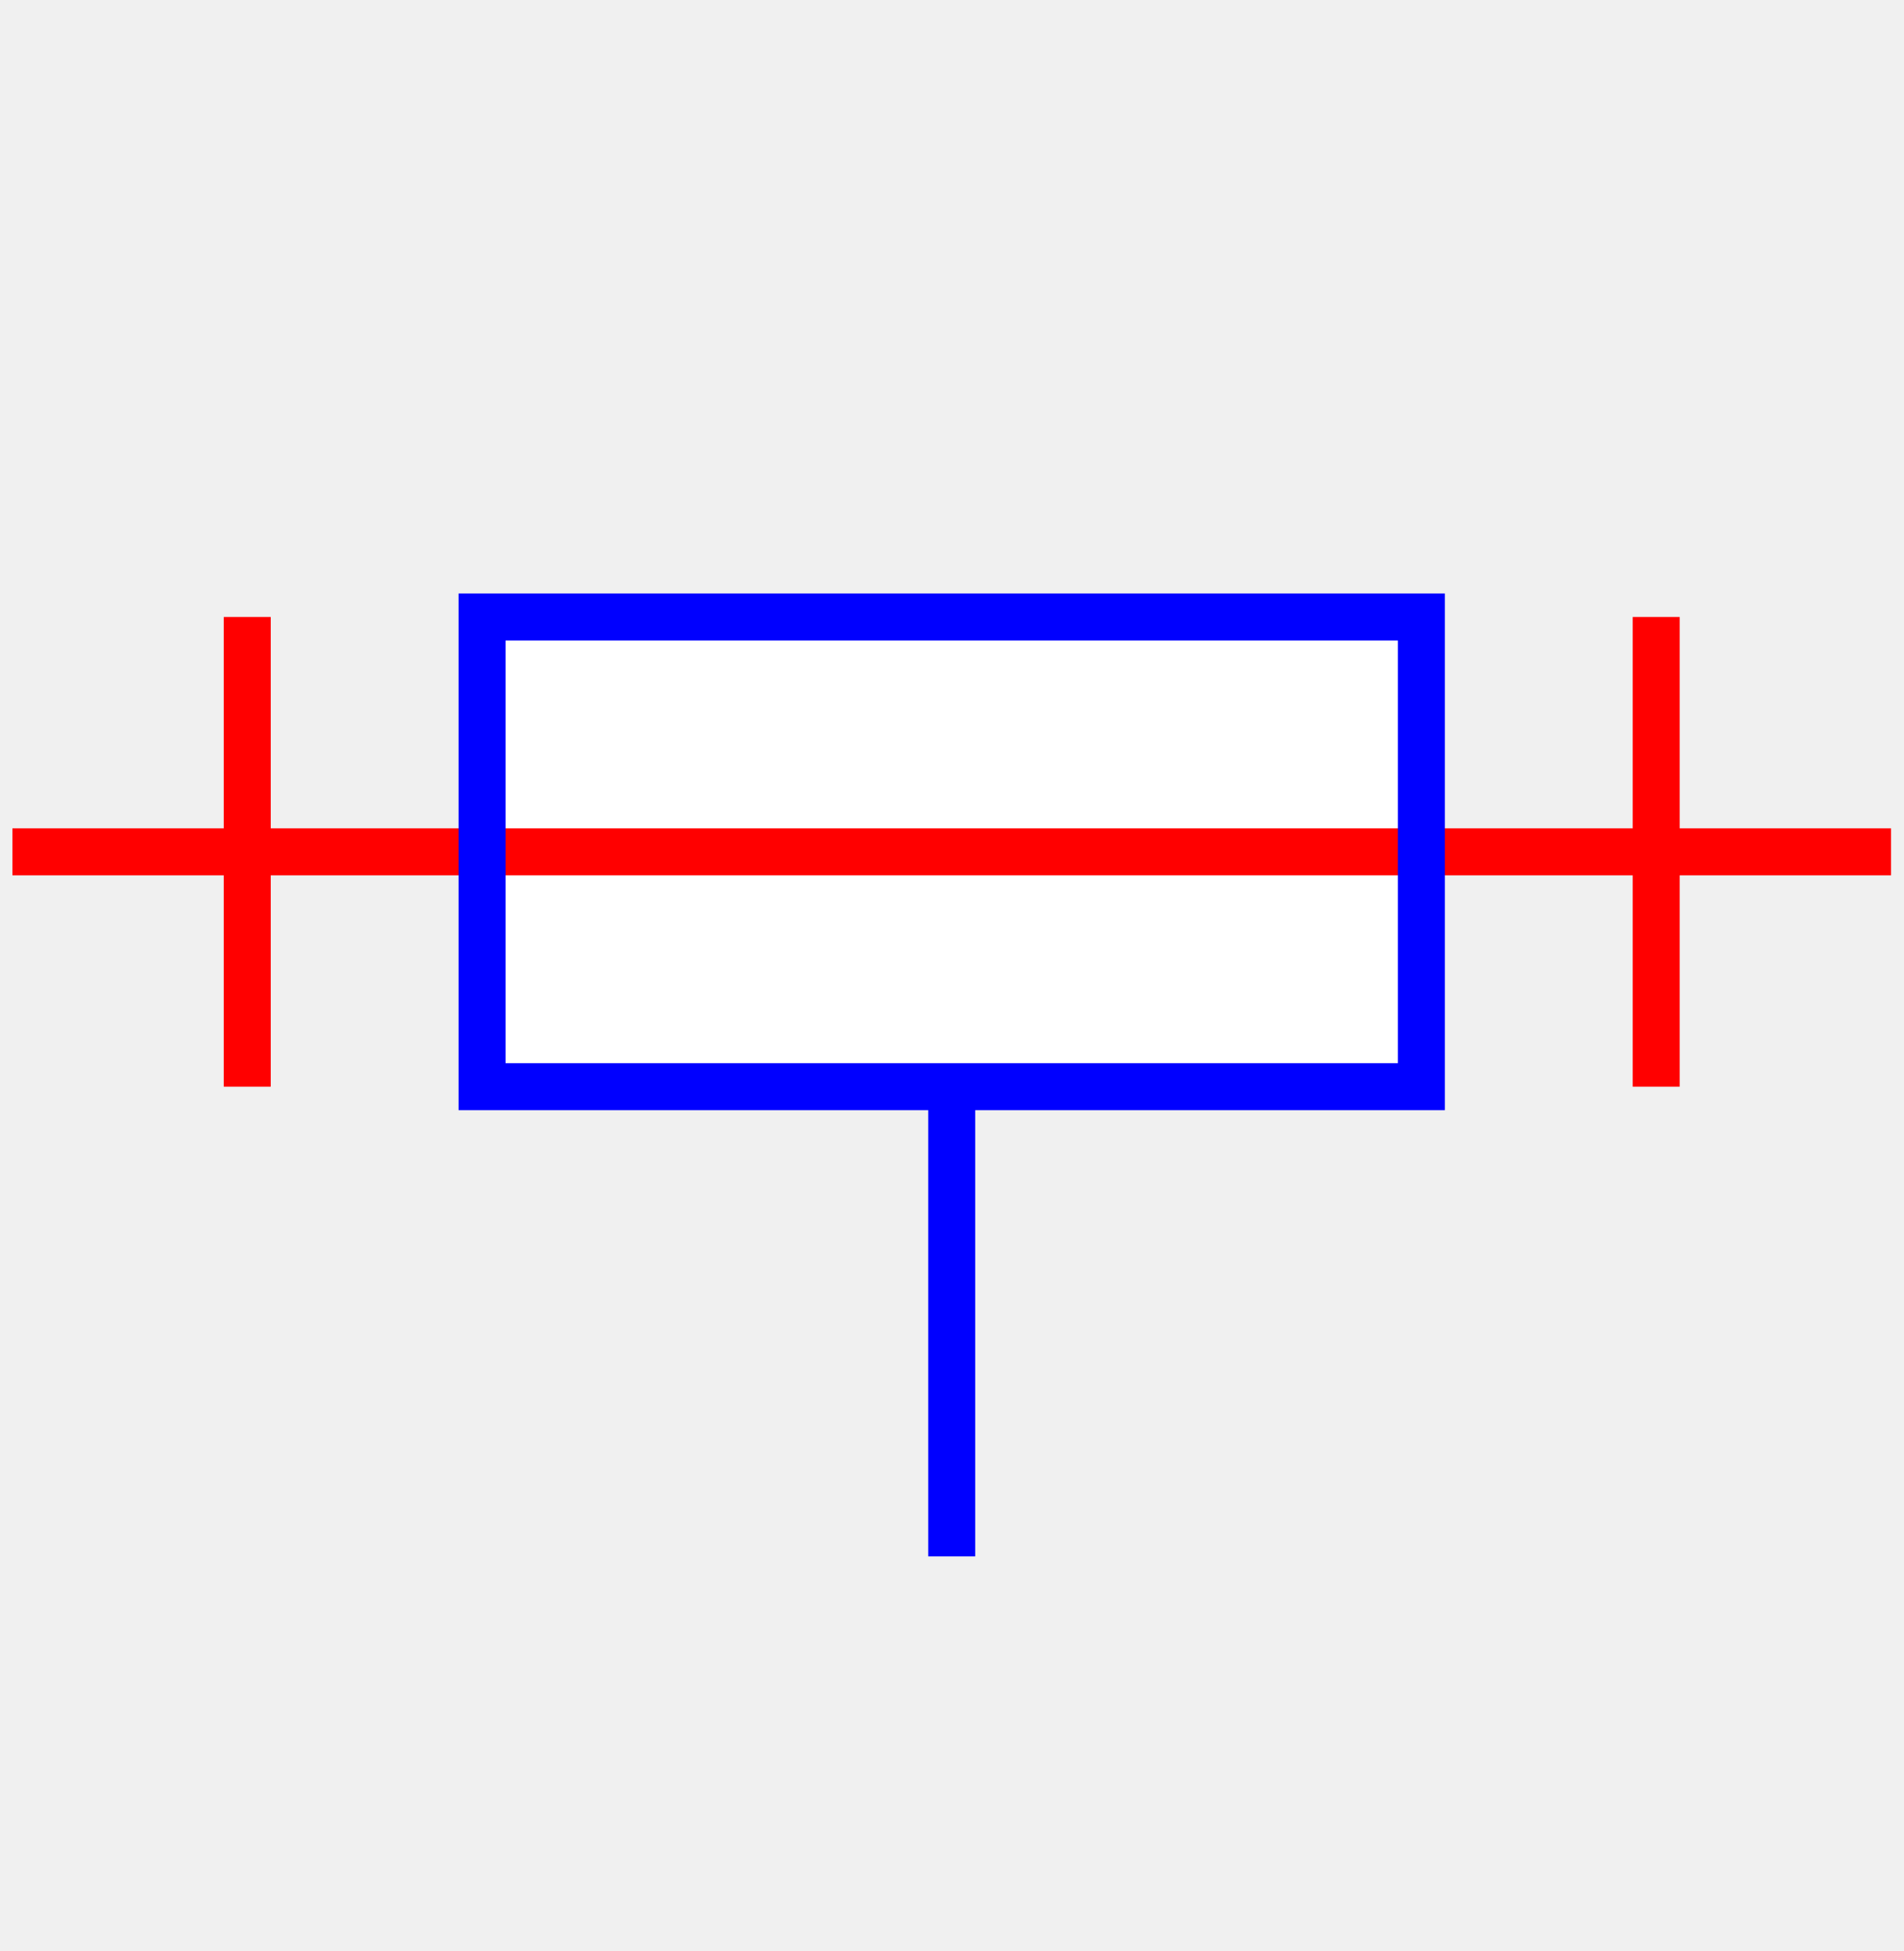
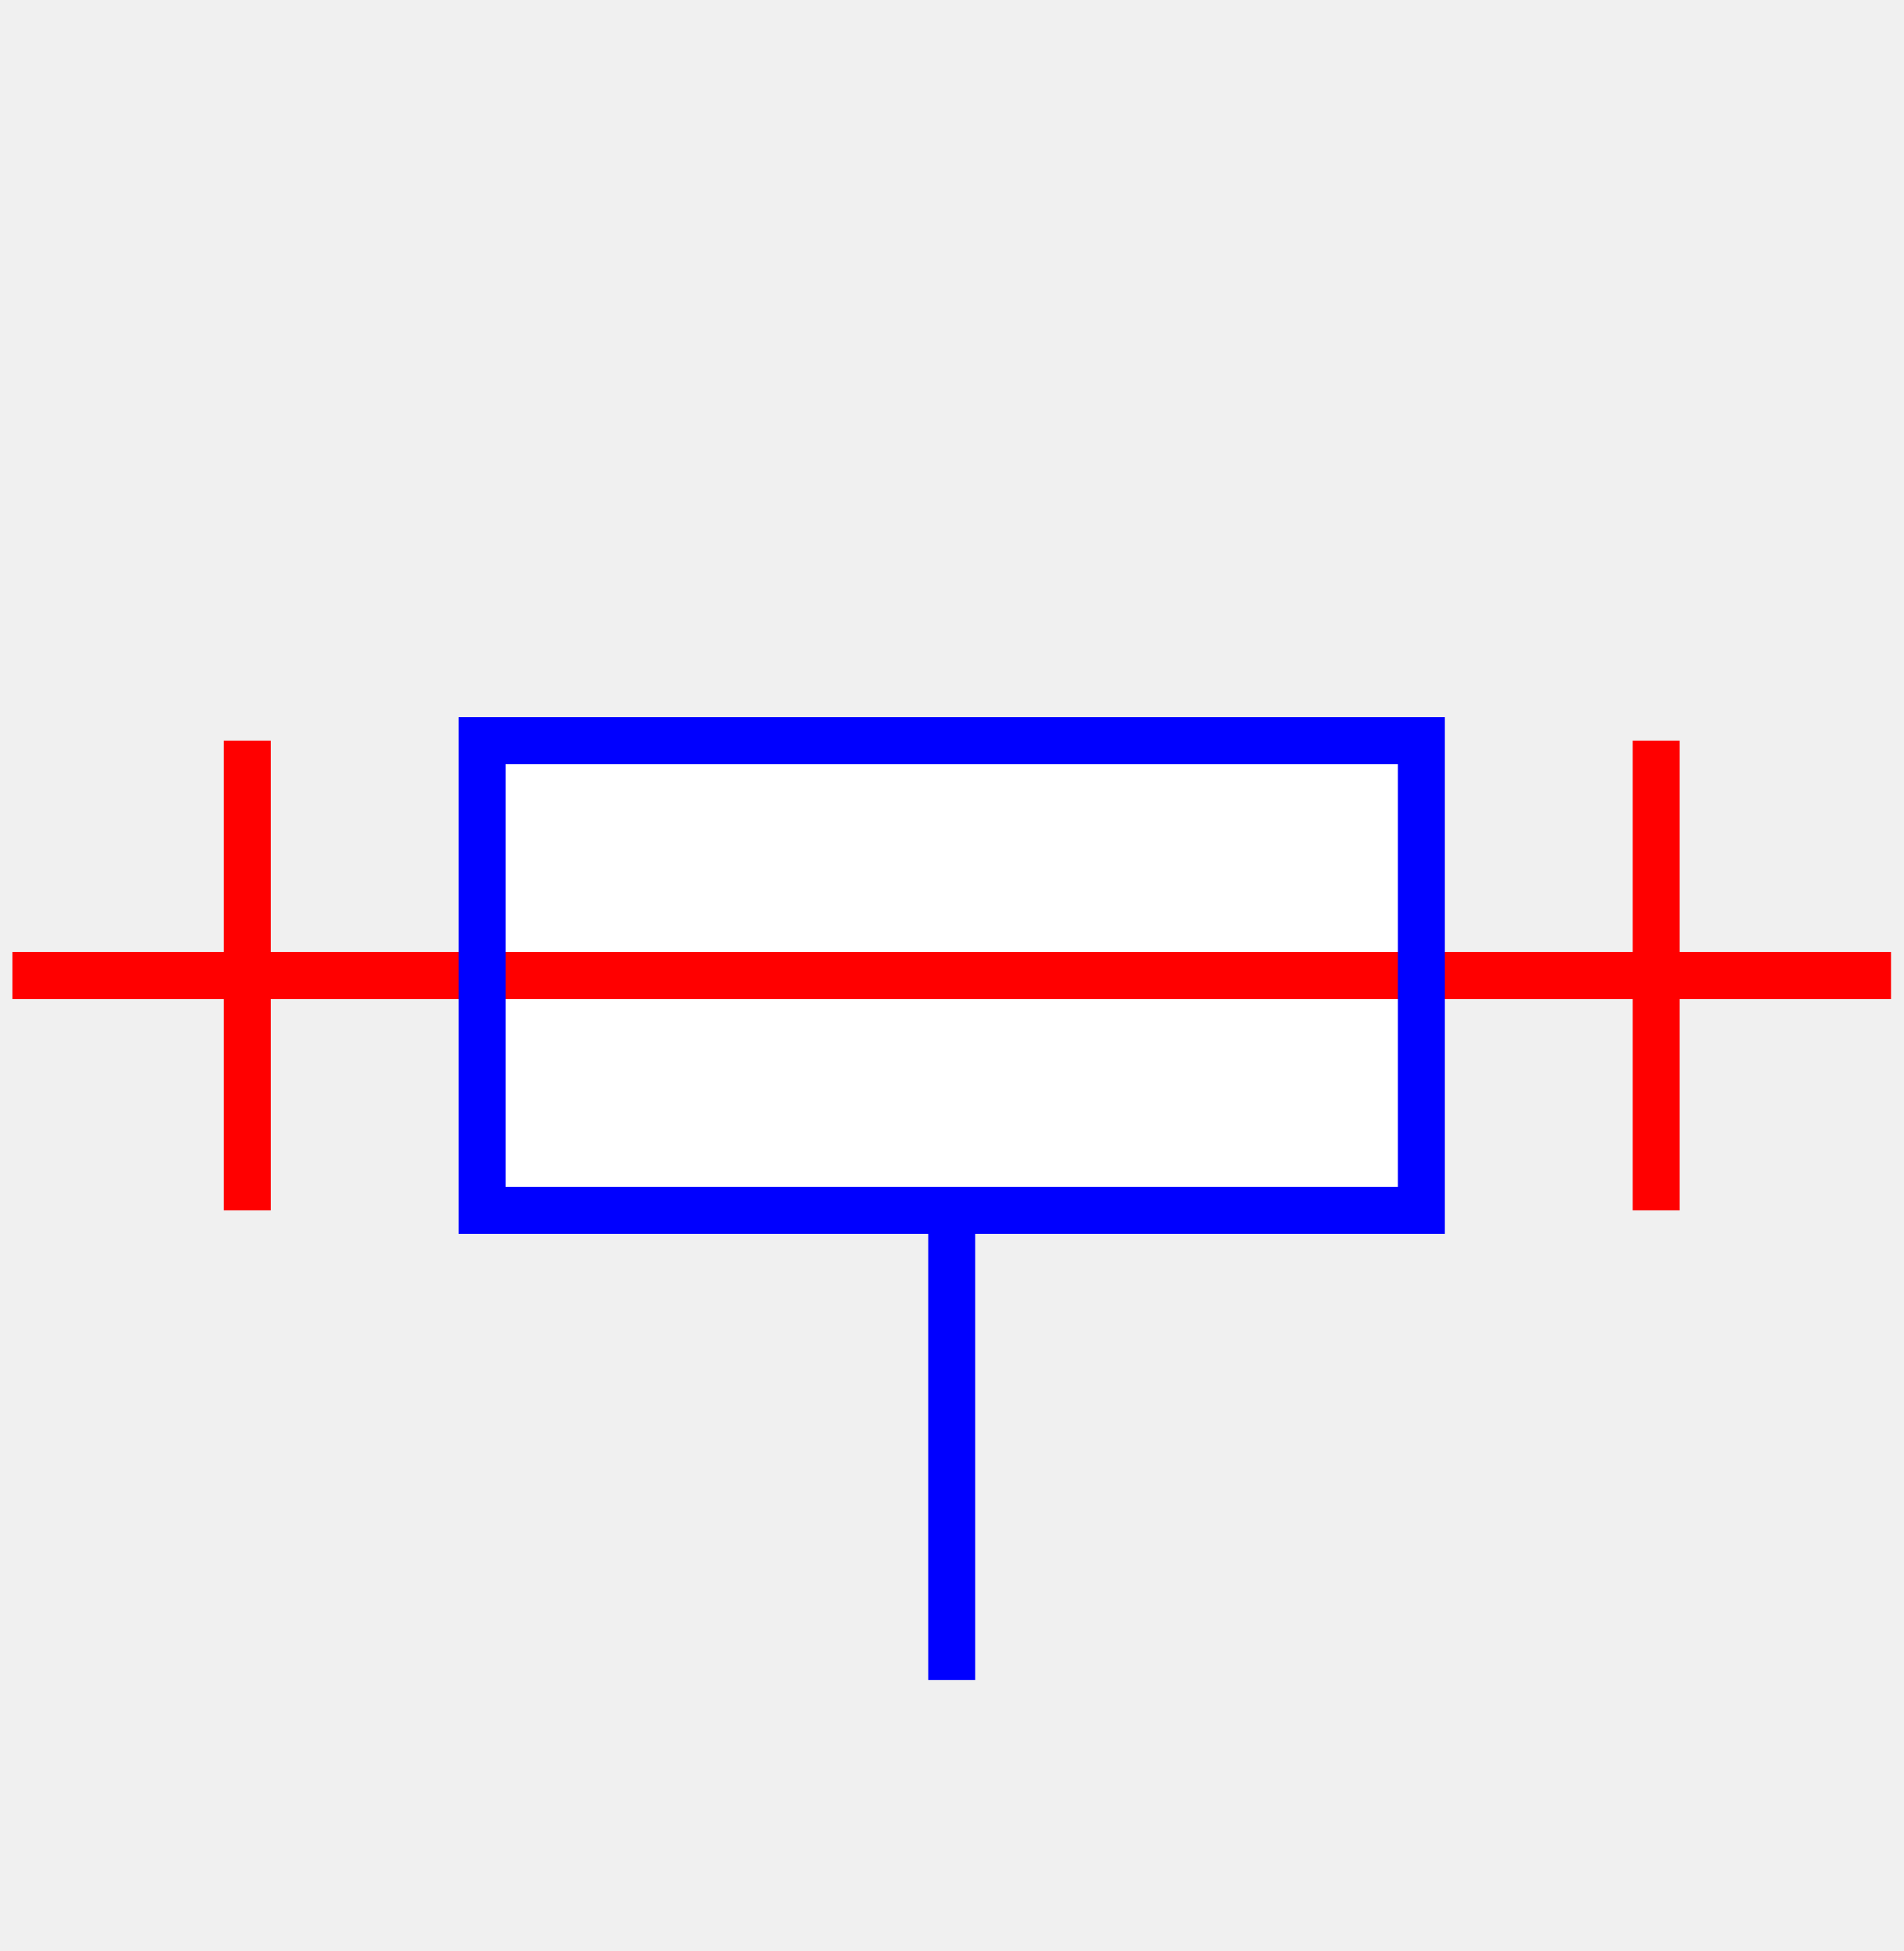
<svg xmlns="http://www.w3.org/2000/svg" width="20.265mm" height="20.769mm" viewBox="0 0 20.265 20.769" version="1.1" id="svg8">
  <defs id="defs2" />
  <g id="layer1" transform="translate(10.13229,8.542262)" />
-   <g credits="Auteur : Raphaël ALLAIS - Éduscol-STI" id="g925" transform="translate(10.13229,9.068002)">
+   <g credits="Auteur : Raphaël ALLAIS - Éduscol-STI" id="g925" transform="translate(10.13229,10.38467)">
    <g id="g909">
      <rect x="-5" y="-2.5" width="10" height="5" style="fill:#ffffff" id="rect907" />
    </g>
    <g id="g917">
      <path d="M -10,0 H 10" stroke="#ff0000" stroke-width="0.5" id="path911" />
      <path d="m -7.5,2.5 v -5" stroke="#ff0000" stroke-width="0.5" id="path913" />
      <path d="m 7.5,2.5 v -5" stroke="#ff0000" stroke-width="0.5" id="path915" />
    </g>
    <g id="g923">
      <rect x="-5" y="-2.5" width="10" height="5" style="fill:none" stroke="#0000ff" stroke-width="0.5" id="rect919" />
      <path d="m 0,2.5 v 5 z" stroke="#0000ff" stroke-width="0.5" id="path921" />
    </g>
  </g>
</svg>
